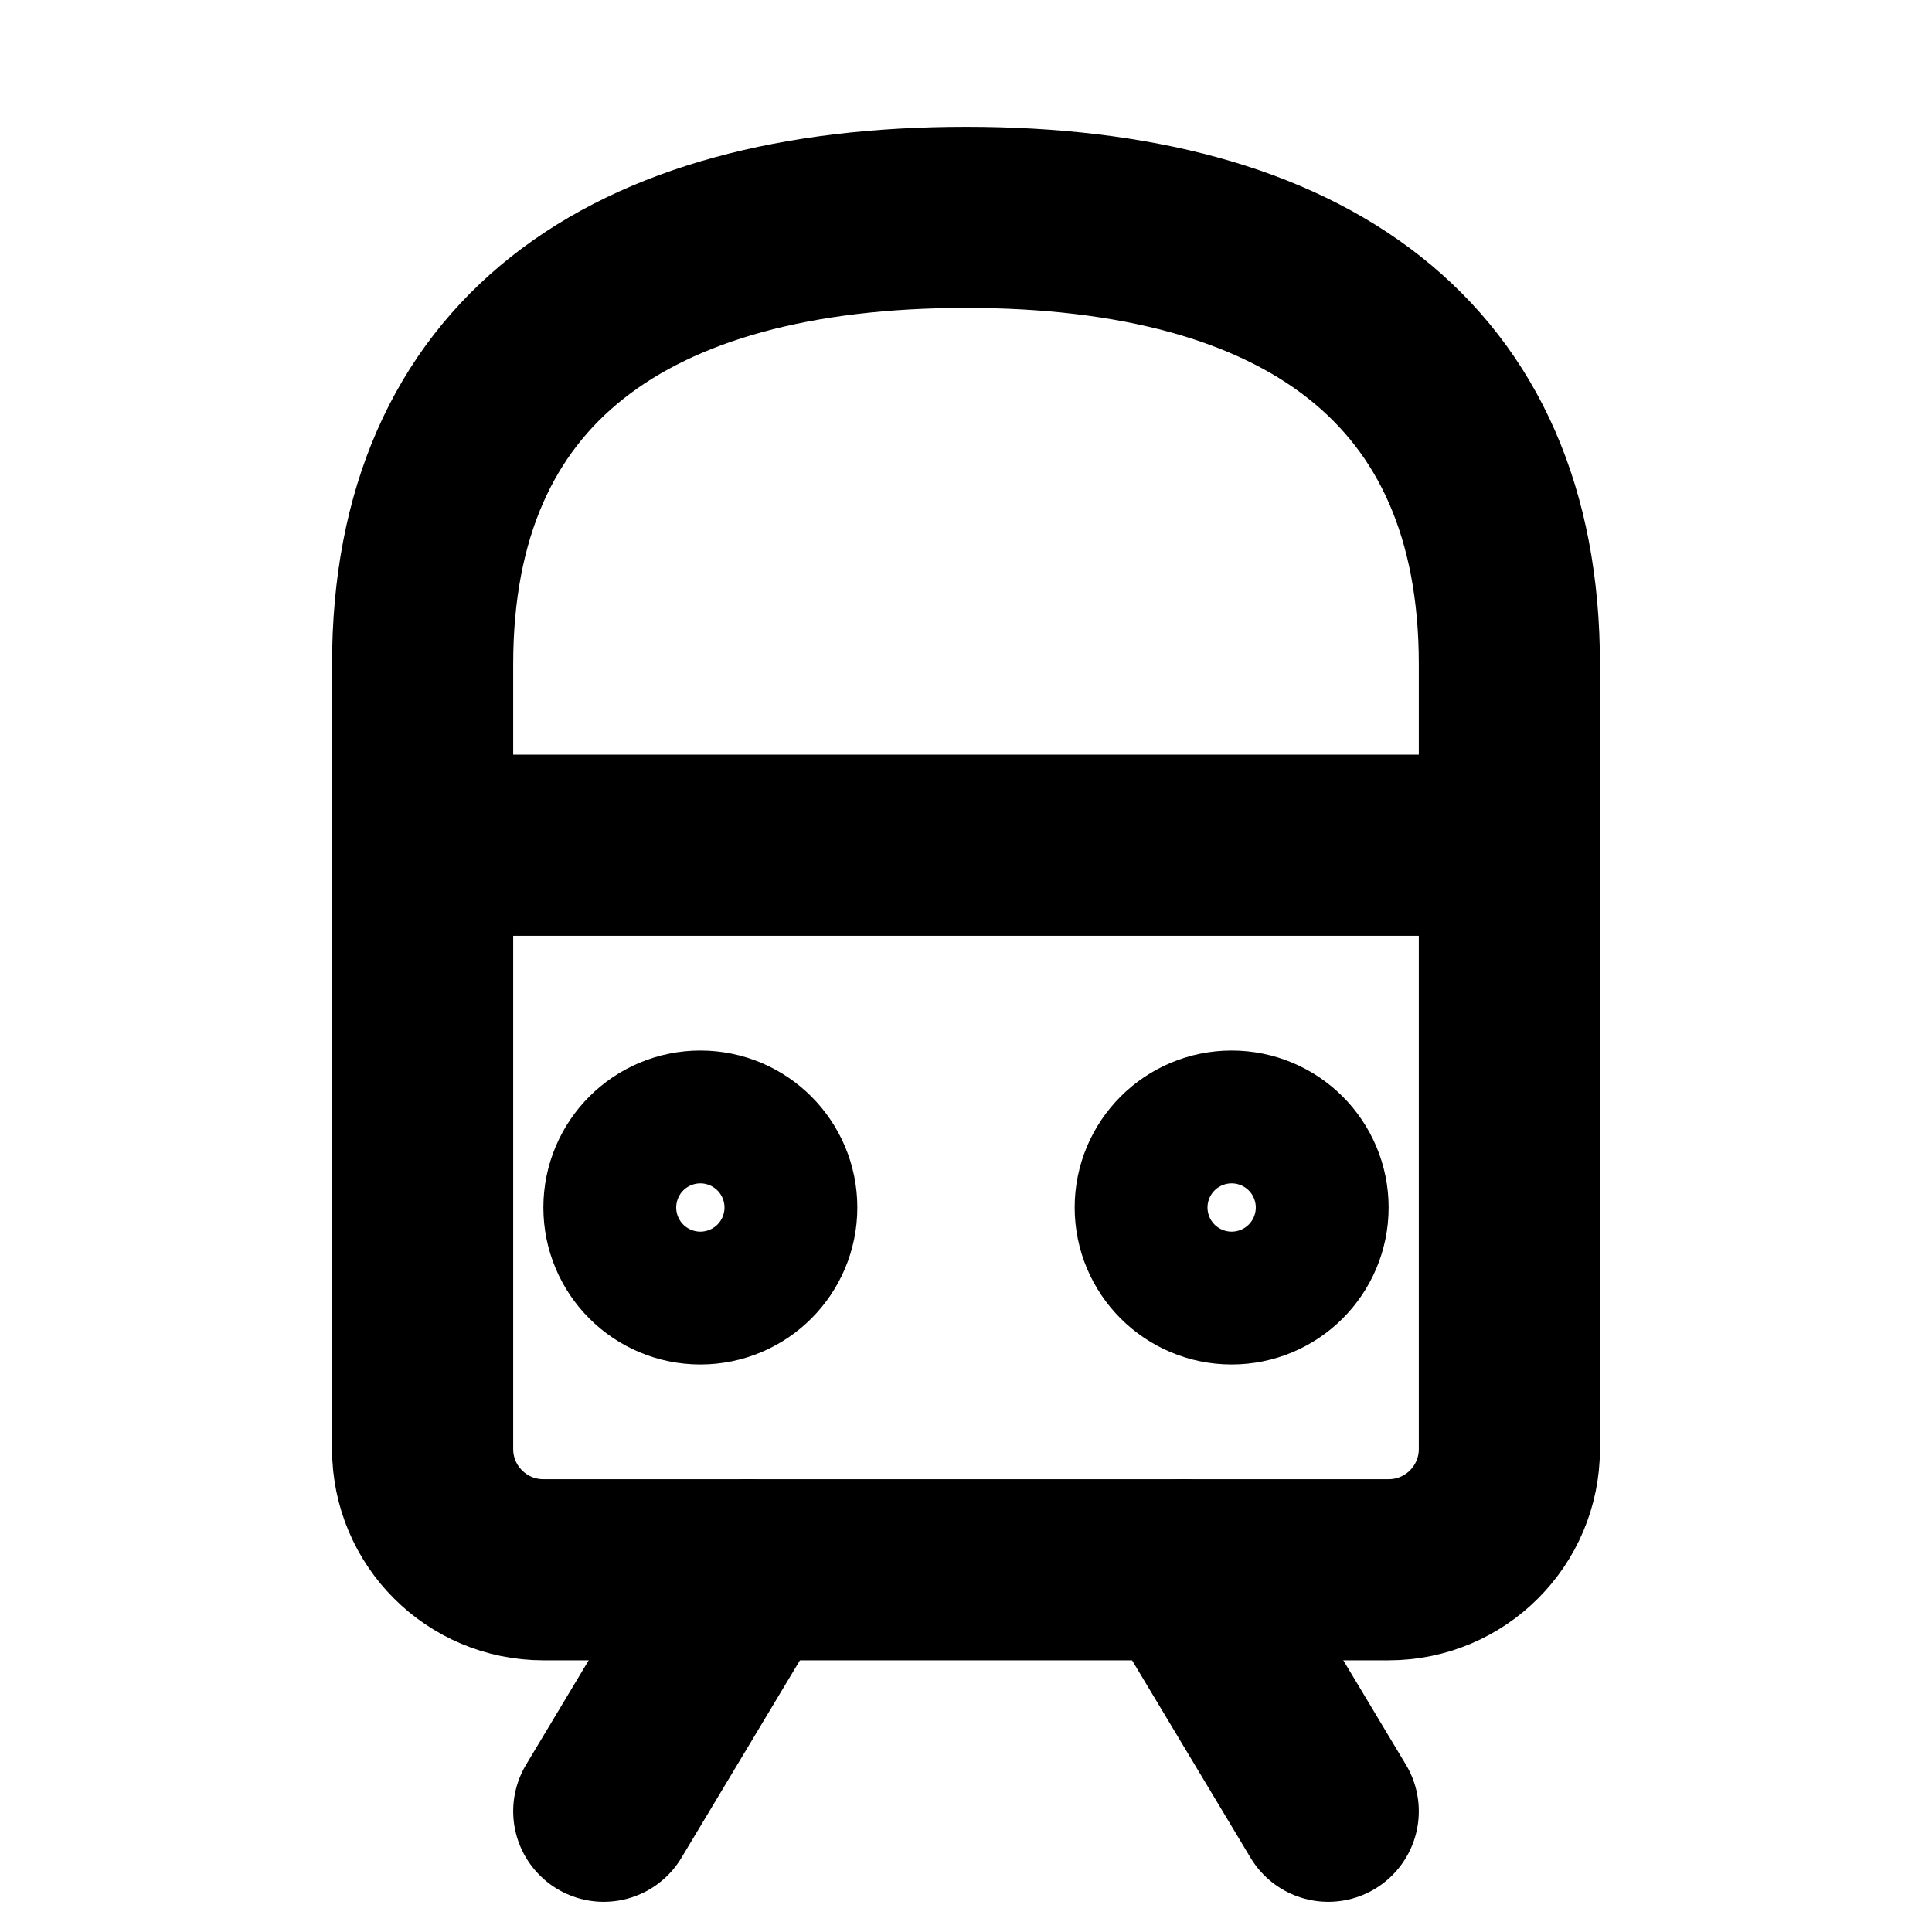
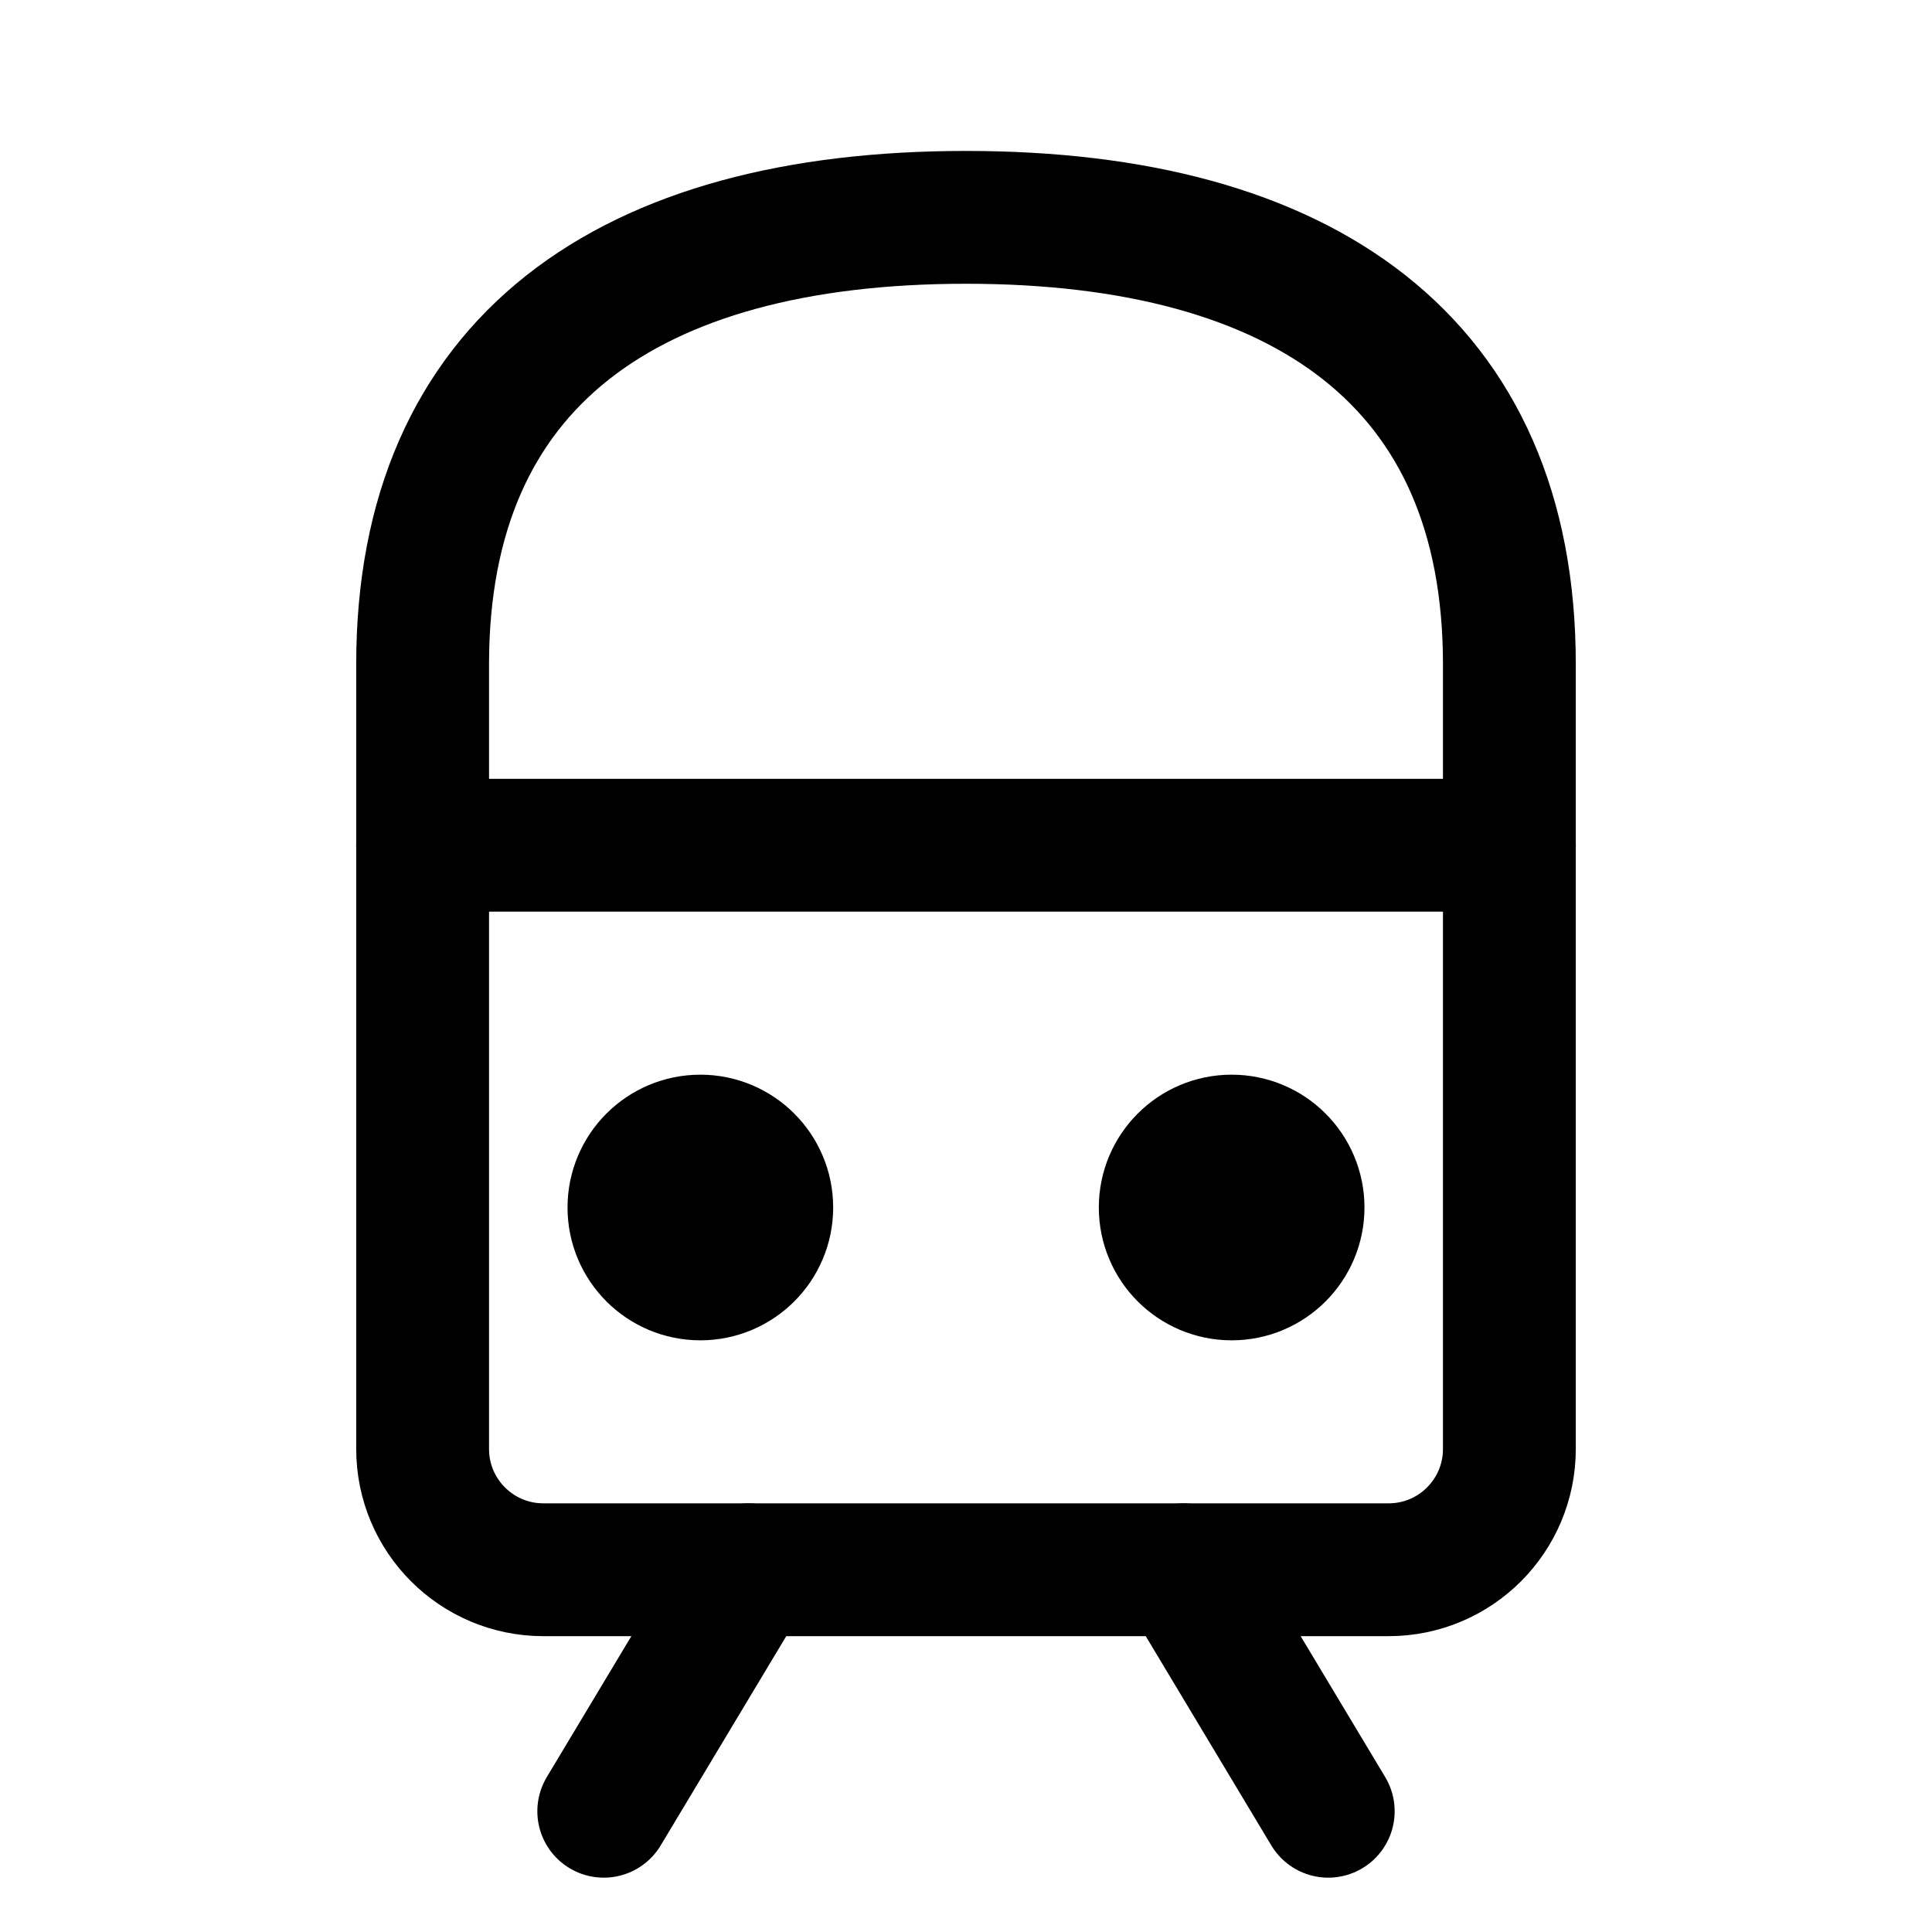
- <svg xmlns="http://www.w3.org/2000/svg" width="16" height="16" viewBox="0 0 16 16" fill="none" stroke="black" stroke-width="1.5" stroke-linecap="round" stroke-linejoin="round">
+ <svg xmlns="http://www.w3.org/2000/svg" width="16" height="16" viewBox="0 0 16 16" fill="none" stroke="black" stroke-width="1.1" stroke-linecap="round" stroke-linejoin="round">
  <path d="M3.5 12V5.5C3.5 3 5.2 1.8 8 1.8s4.5 1.2 4.5 3.7V12a1 1 0 0 1-1 1h-7a1 1 0 0 1-1-1z" />
  <path d="M3.5 7h9M5 15l1.2-2M11 15l-1.2-2" />
  <circle cx="5.8" cy="10" r=".55" />
  <circle cx="10.2" cy="10" r=".55" />
</svg>
